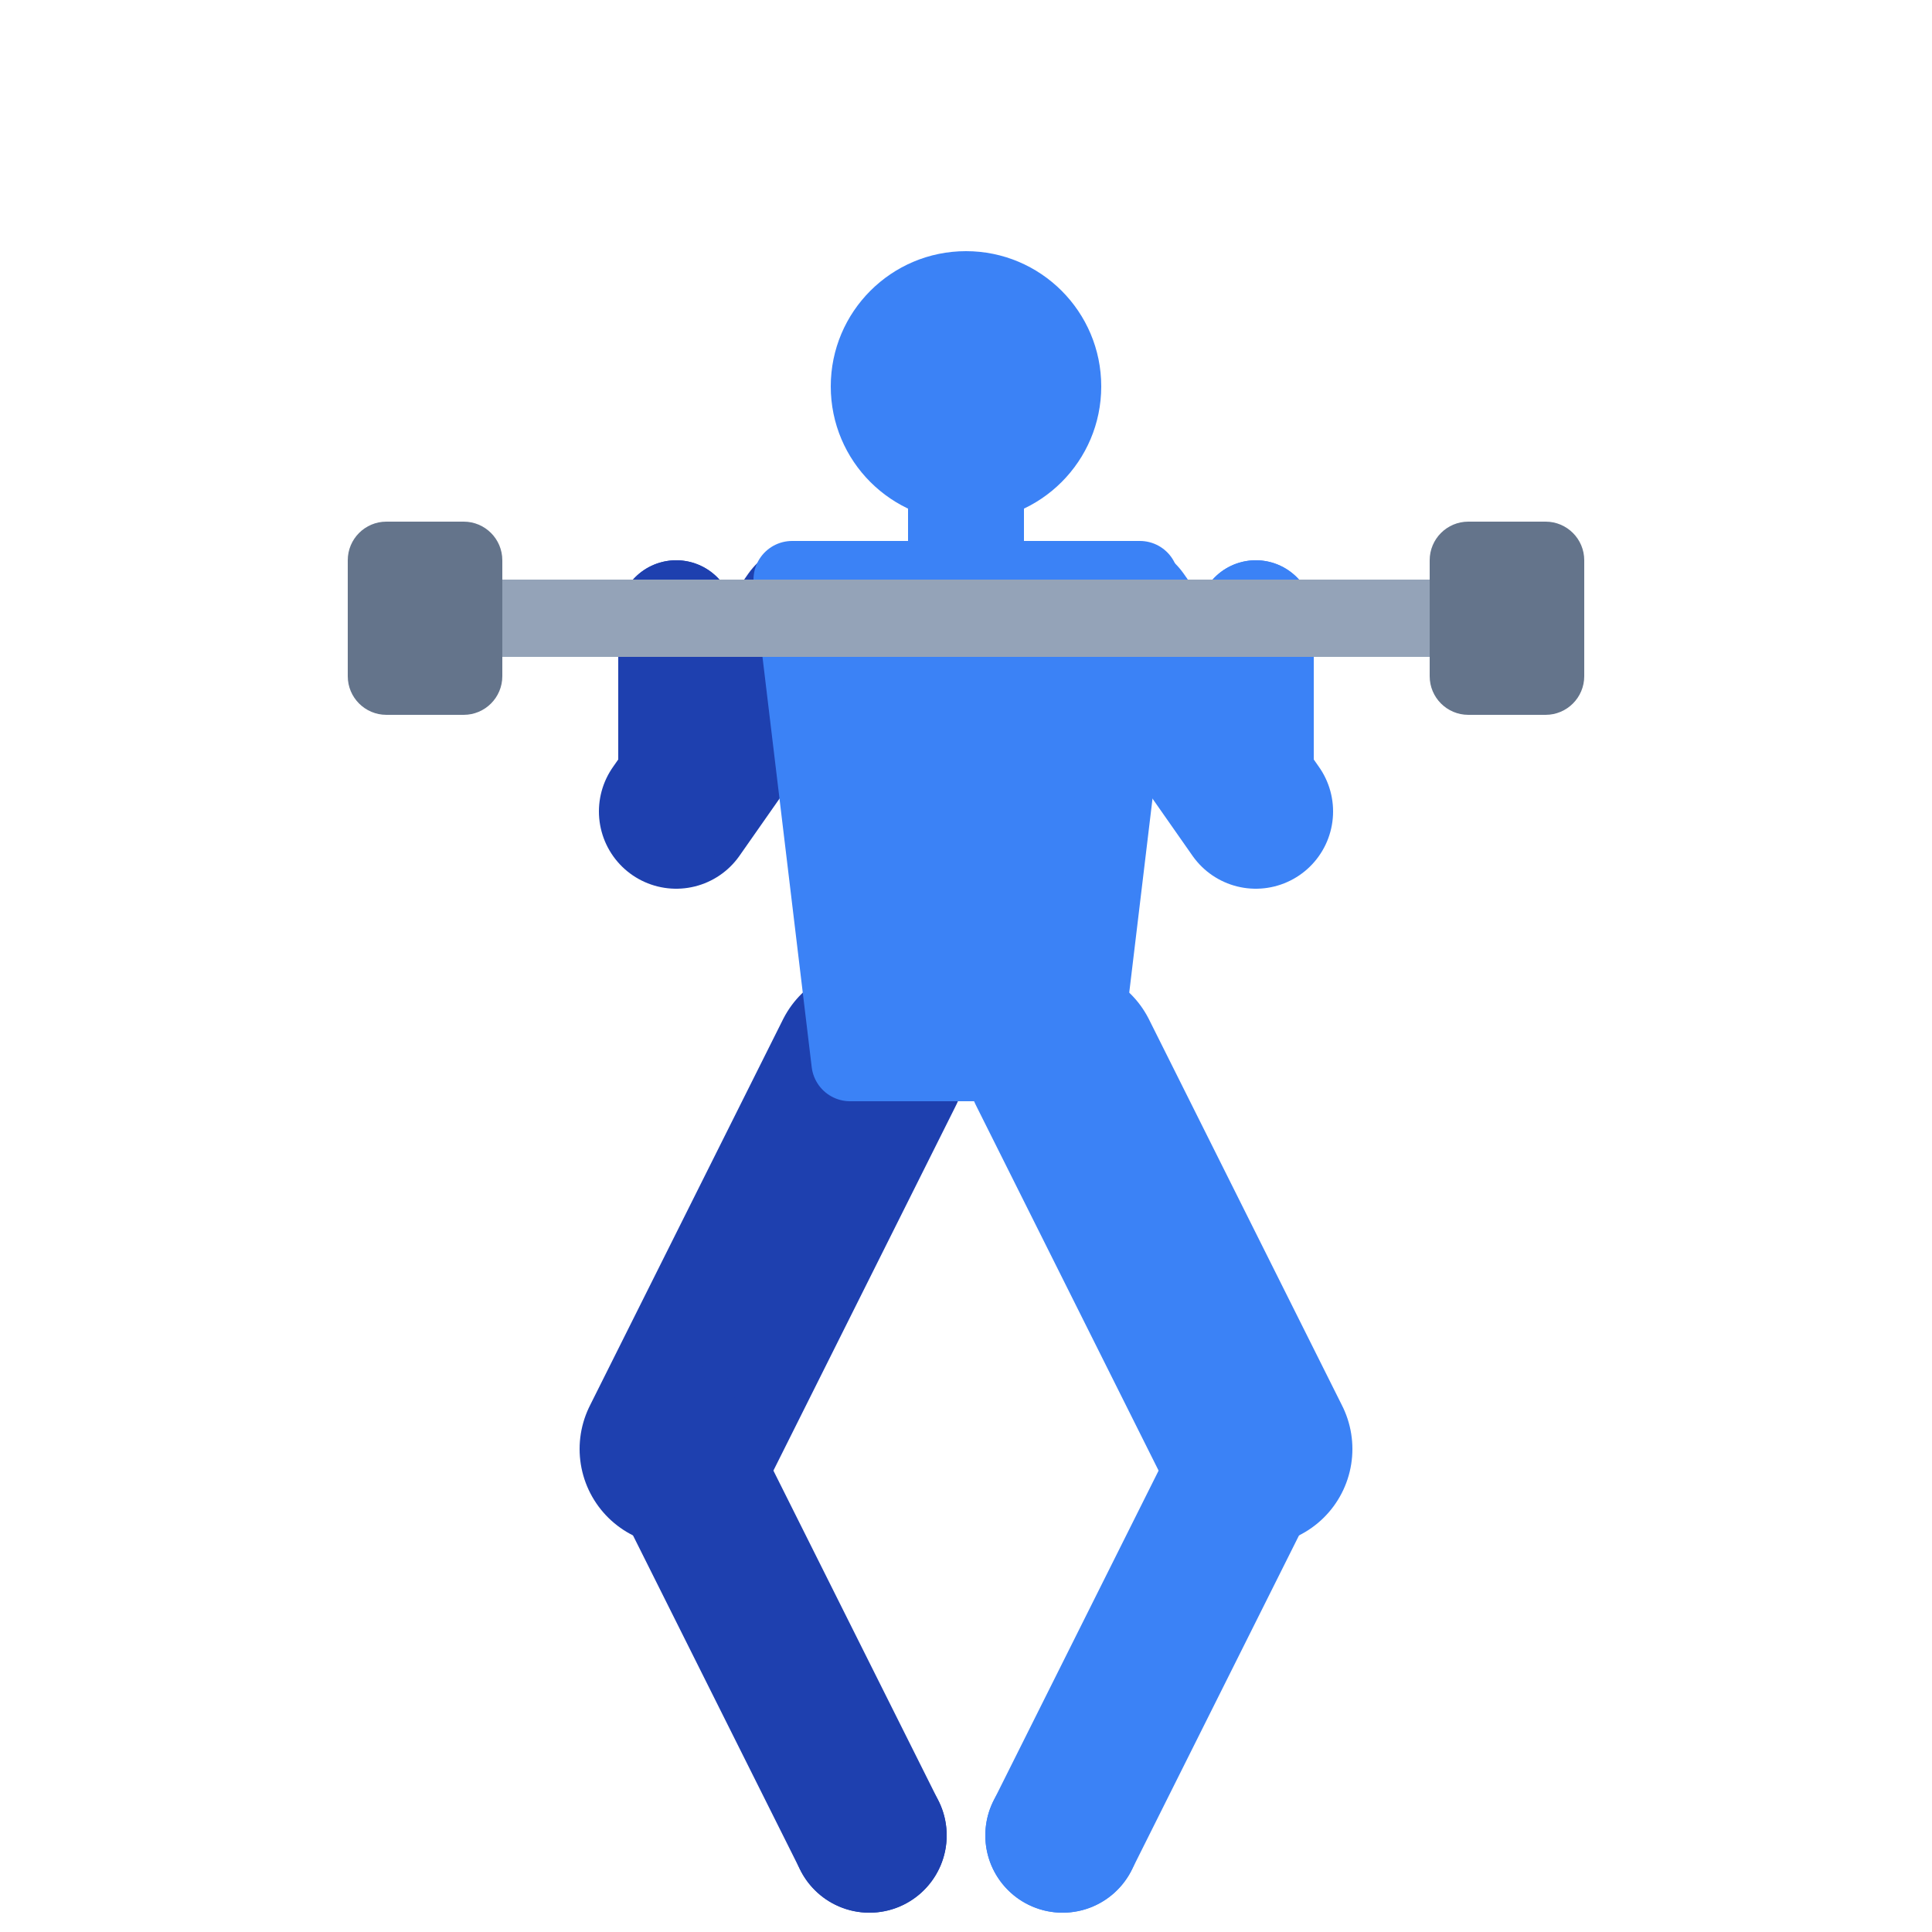
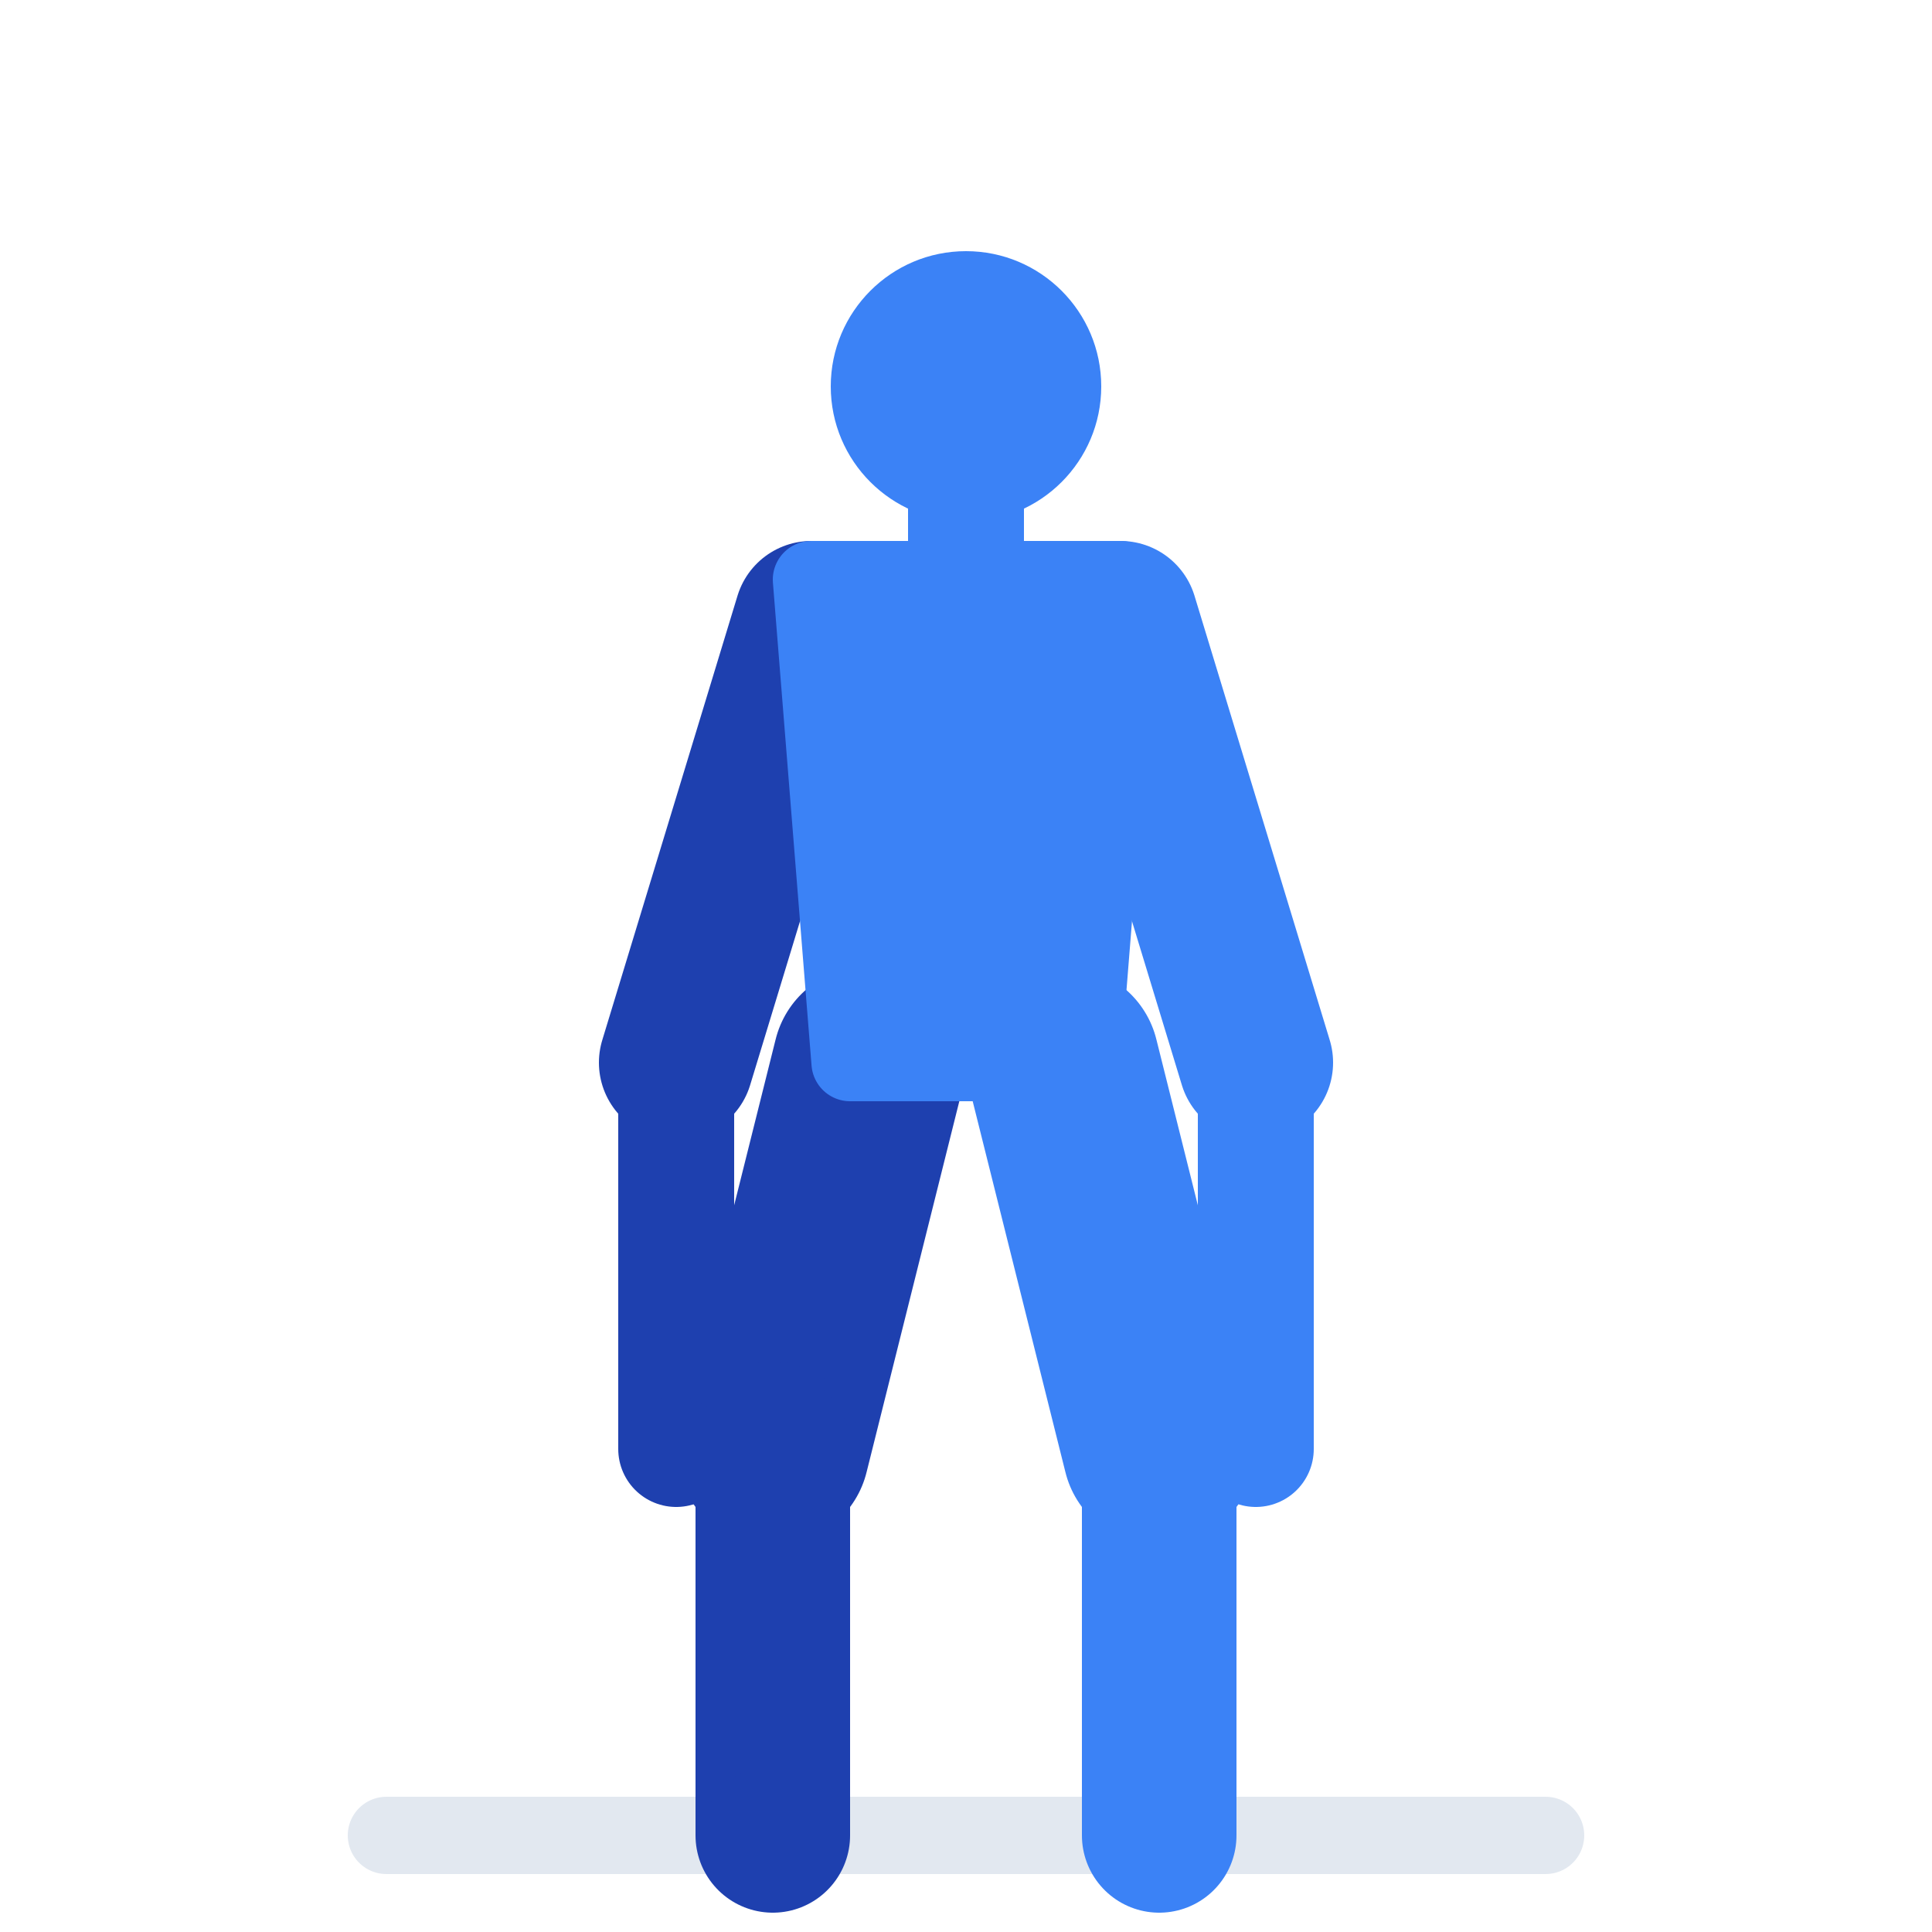
- <svg xmlns="http://www.w3.org/2000/svg" viewBox="0 0 100 100">
-   <line x1="45" y1="55" x2="35" y2="75" stroke="#1e40af" stroke-width="10" stroke-linecap="round" />
-   <circle cx="35" cy="75" r="4.5" fill="#1e40af" />
-   <line x1="35" y1="75" x2="45" y2="95" stroke="#1e40af" stroke-width="8" stroke-linecap="round" />
-   <circle cx="45" cy="95" r="4" fill="#1e40af" />
-   <line x1="42" y1="32" x2="35" y2="42" stroke="#1e40af" stroke-width="8" stroke-linecap="round" />
-   <circle cx="35" cy="42" r="3.6" fill="#1e40af" />
-   <line x1="35" y1="42" x2="35" y2="32" stroke="#1e40af" stroke-width="6" stroke-linecap="round" />
-   <circle cx="35" cy="32" r="3" fill="#1e40af" />
-   <circle cx="50" cy="20" r="7" fill="#3b82f6" />
-   <line x1="50" y1="20" x2="50" y2="30" stroke="#3b82f6" stroke-width="6" />
-   <path d="M41 30 L59 30 L56 55 L44 55 Z" fill="#3b82f6" stroke="#3b82f6" stroke-width="4" stroke-linejoin="round" />
-   <line x1="55" y1="55" x2="65" y2="75" stroke="#3b82f6" stroke-width="10" stroke-linecap="round" />
-   <circle cx="65" cy="75" r="4.5" fill="#3b82f6" />
-   <line x1="65" y1="75" x2="55" y2="95" stroke="#3b82f6" stroke-width="8" stroke-linecap="round" />
-   <circle cx="55" cy="95" r="4" fill="#3b82f6" />
-   <line x1="58" y1="32" x2="65" y2="42" stroke="#3b82f6" stroke-width="8" stroke-linecap="round" />
-   <circle cx="65" cy="42" r="3.6" fill="#3b82f6" />
-   <line x1="65" y1="42" x2="65" y2="32" stroke="#3b82f6" stroke-width="6" stroke-linecap="round" />
-   <circle cx="65" cy="32" r="3" fill="#3b82f6" />
-   <line x1="20" y1="32" x2="80" y2="32" stroke="#94a3b8" fill="#94a3b8" stroke-width="4" stroke-linecap="round" stroke-linejoin="round" />
-   <rect x="18" y="27" width="8" height="10" rx="2" fill="#64748b" />
-   <rect x="74" y="27" width="8" height="10" rx="2" fill="#64748b" />
+ <svg xmlns="http://www.w3.org/2000/svg" viewBox="0 0 100 100" style="color: #3b82f6">
+   <g stroke-linejoin="round">
+     <line x1="20" y1="95" x2="80" y2="95" stroke="#e2e8f0" stroke-width="4" stroke-linecap="round" />
+     <line x1="45" y1="55" x2="40" y2="75" stroke="#1e40af" stroke-width="10" stroke-linecap="round" />
+     <circle cx="40" cy="75" r="4.5" fill="#1e40af" />
+     <line x1="40" y1="75" x2="40" y2="95" stroke="#1e40af" stroke-width="8" stroke-linecap="round" />
+     <circle cx="40" cy="95" r="3.6" fill="#1e40af" />
+     <line x1="42" y1="32" x2="35" y2="55" stroke="#1e40af" stroke-width="8" stroke-linecap="round" />
+     <circle cx="35" cy="55" r="3.6" fill="#1e40af" />
+     <line x1="35" y1="55" x2="35" y2="75" stroke="#1e40af" stroke-width="6" stroke-linecap="round" />
+     <circle cx="35" cy="75" r="2.7" fill="#1e40af" />
+     <circle cx="50" cy="20" r="7" fill="#3b82f6" />
+     <line x1="50" y1="20" x2="50" y2="30" stroke="#3b82f6" stroke-width="6" />
+     <path d="M42 30 L58 30 L56 55 L44 55 Z" fill="#3b82f6" stroke="#3b82f6" stroke-width="4" stroke-linejoin="round" />
+     <line x1="55" y1="55" x2="60" y2="75" stroke="#3b82f6" stroke-width="10" stroke-linecap="round" />
+     <circle cx="60" cy="75" r="4.5" fill="#3b82f6" />
+     <line x1="60" y1="75" x2="60" y2="95" stroke="#3b82f6" stroke-width="8" stroke-linecap="round" />
+     <circle cx="60" cy="95" r="3.6" fill="#3b82f6" />
+     <line x1="58" y1="32" x2="65" y2="55" stroke="#3b82f6" stroke-width="8" stroke-linecap="round" />
+     <circle cx="65" cy="55" r="3.6" fill="#3b82f6" />
+     <line x1="65" y1="55" x2="65" y2="75" stroke="#3b82f6" stroke-width="6" stroke-linecap="round" />
+     <circle cx="65" cy="75" r="2.7" fill="#3b82f6" />
+   </g>
</svg>
